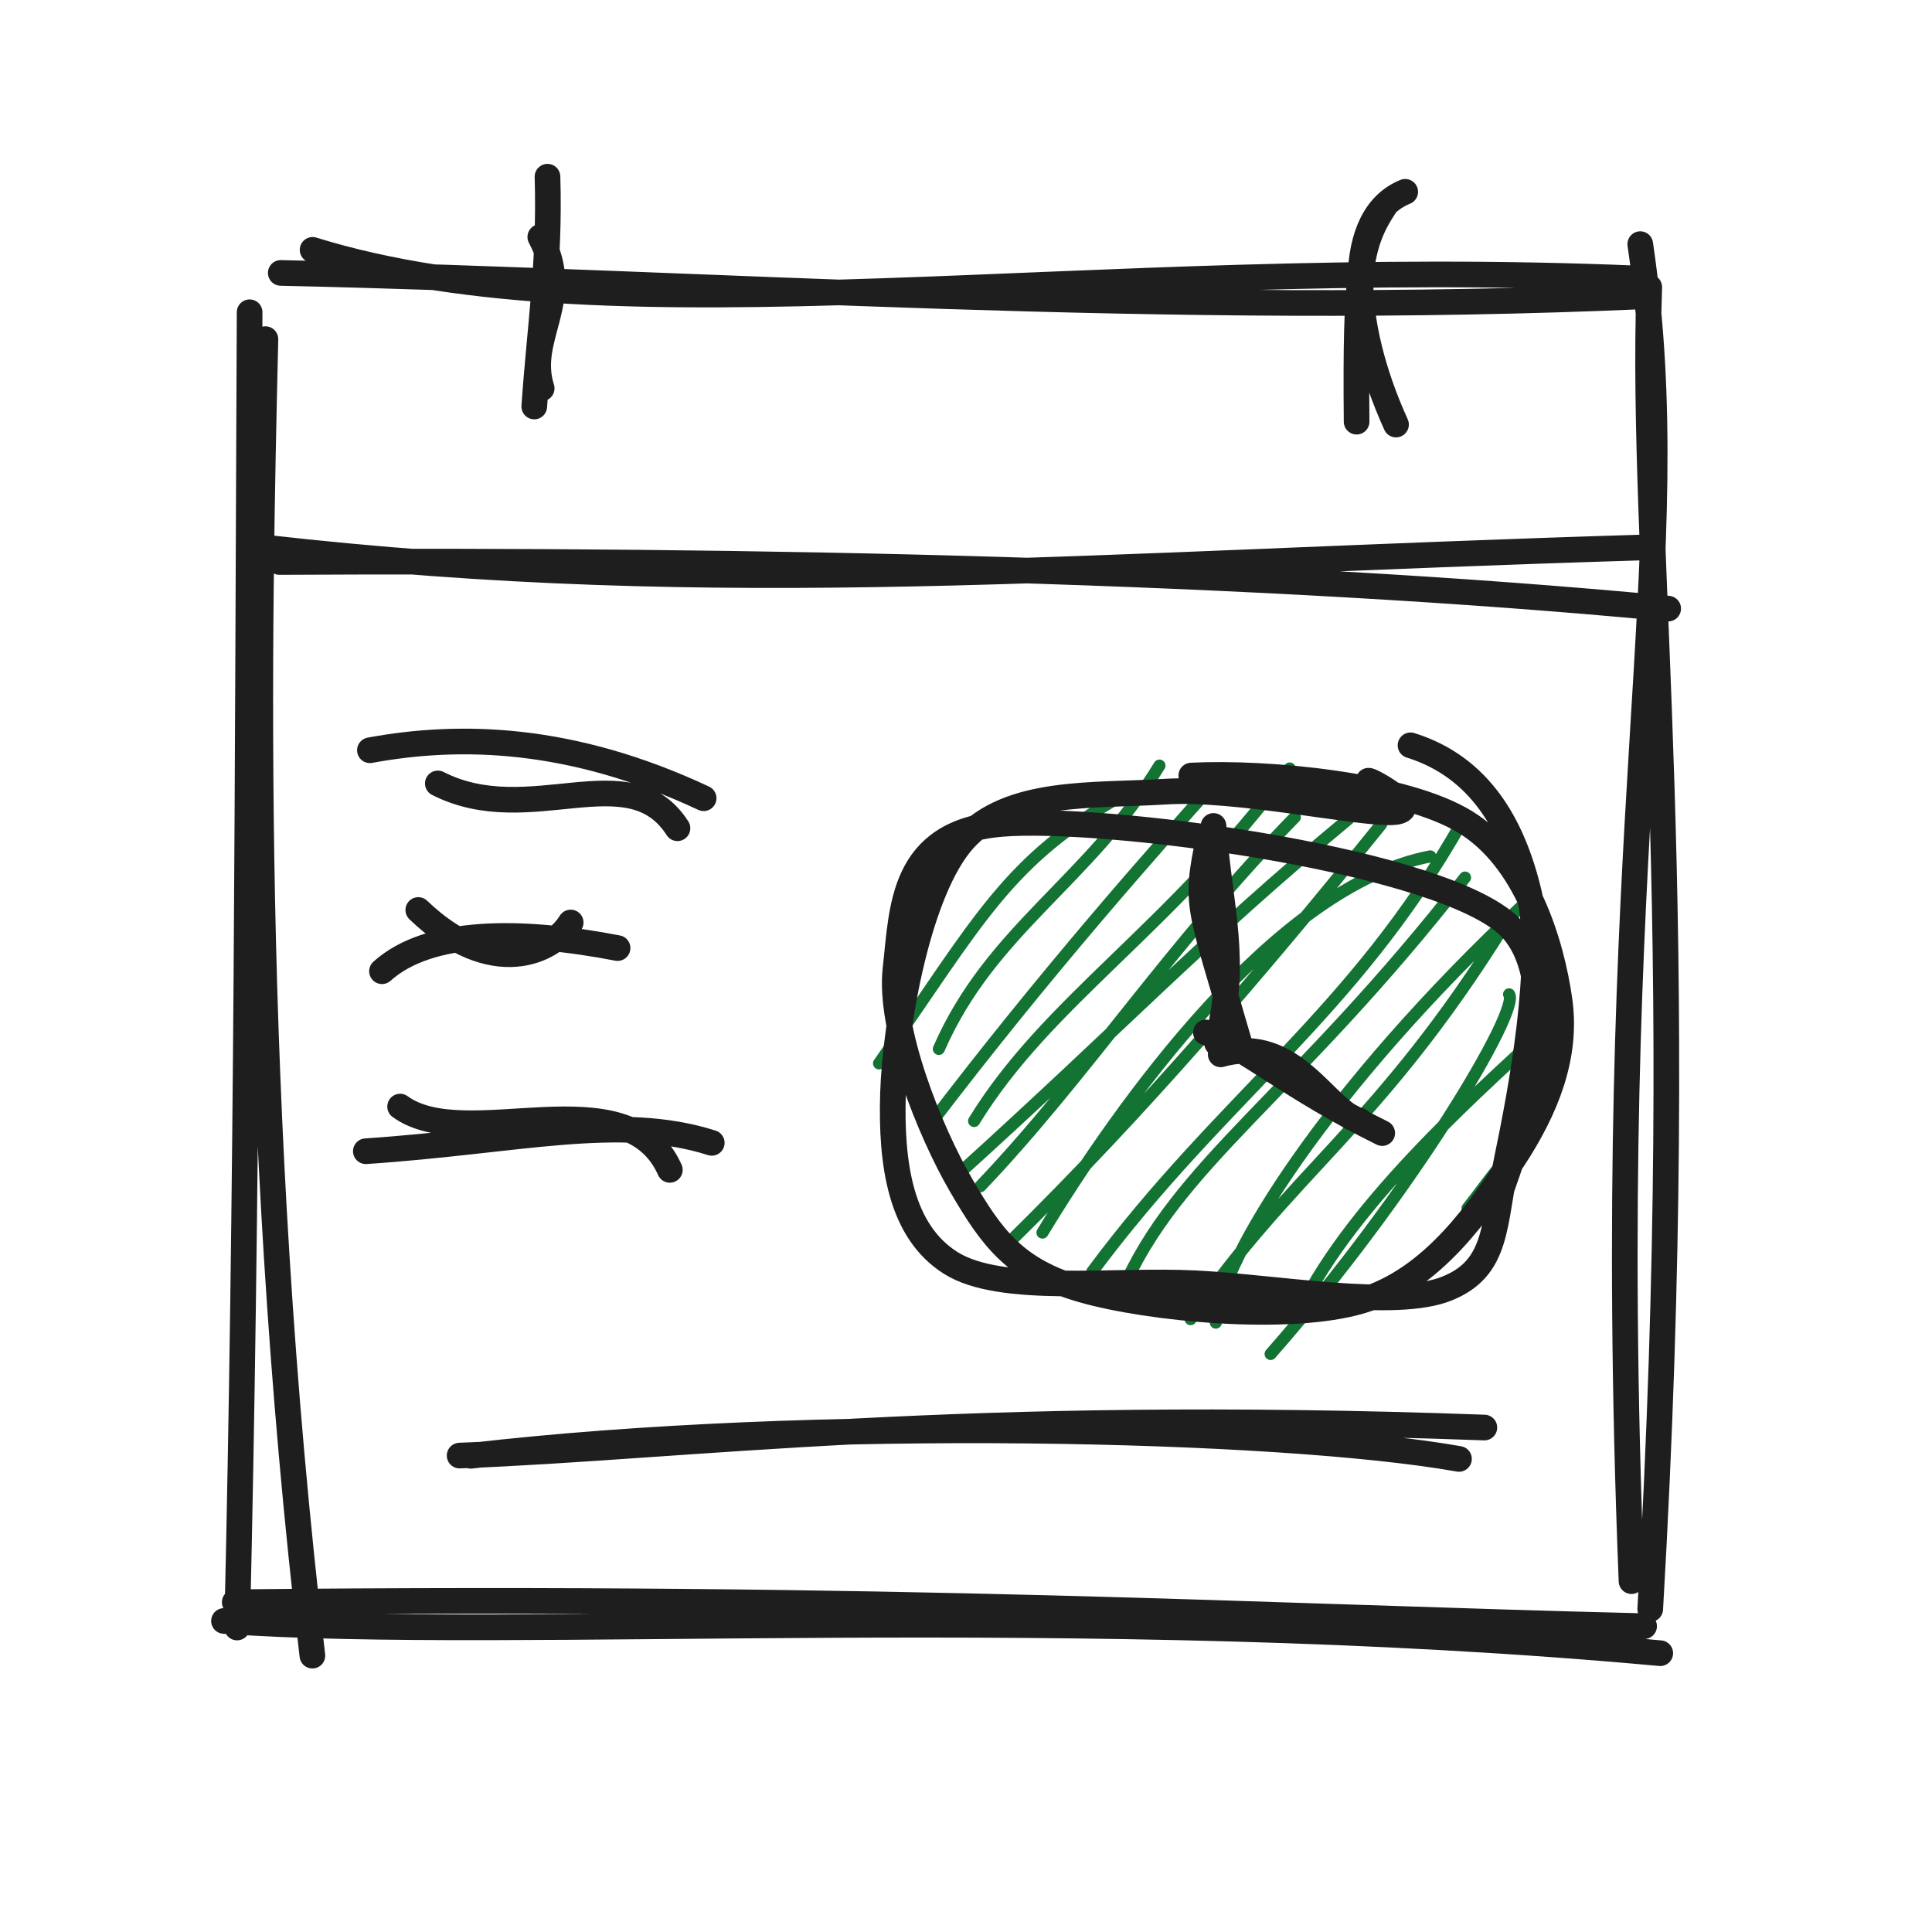
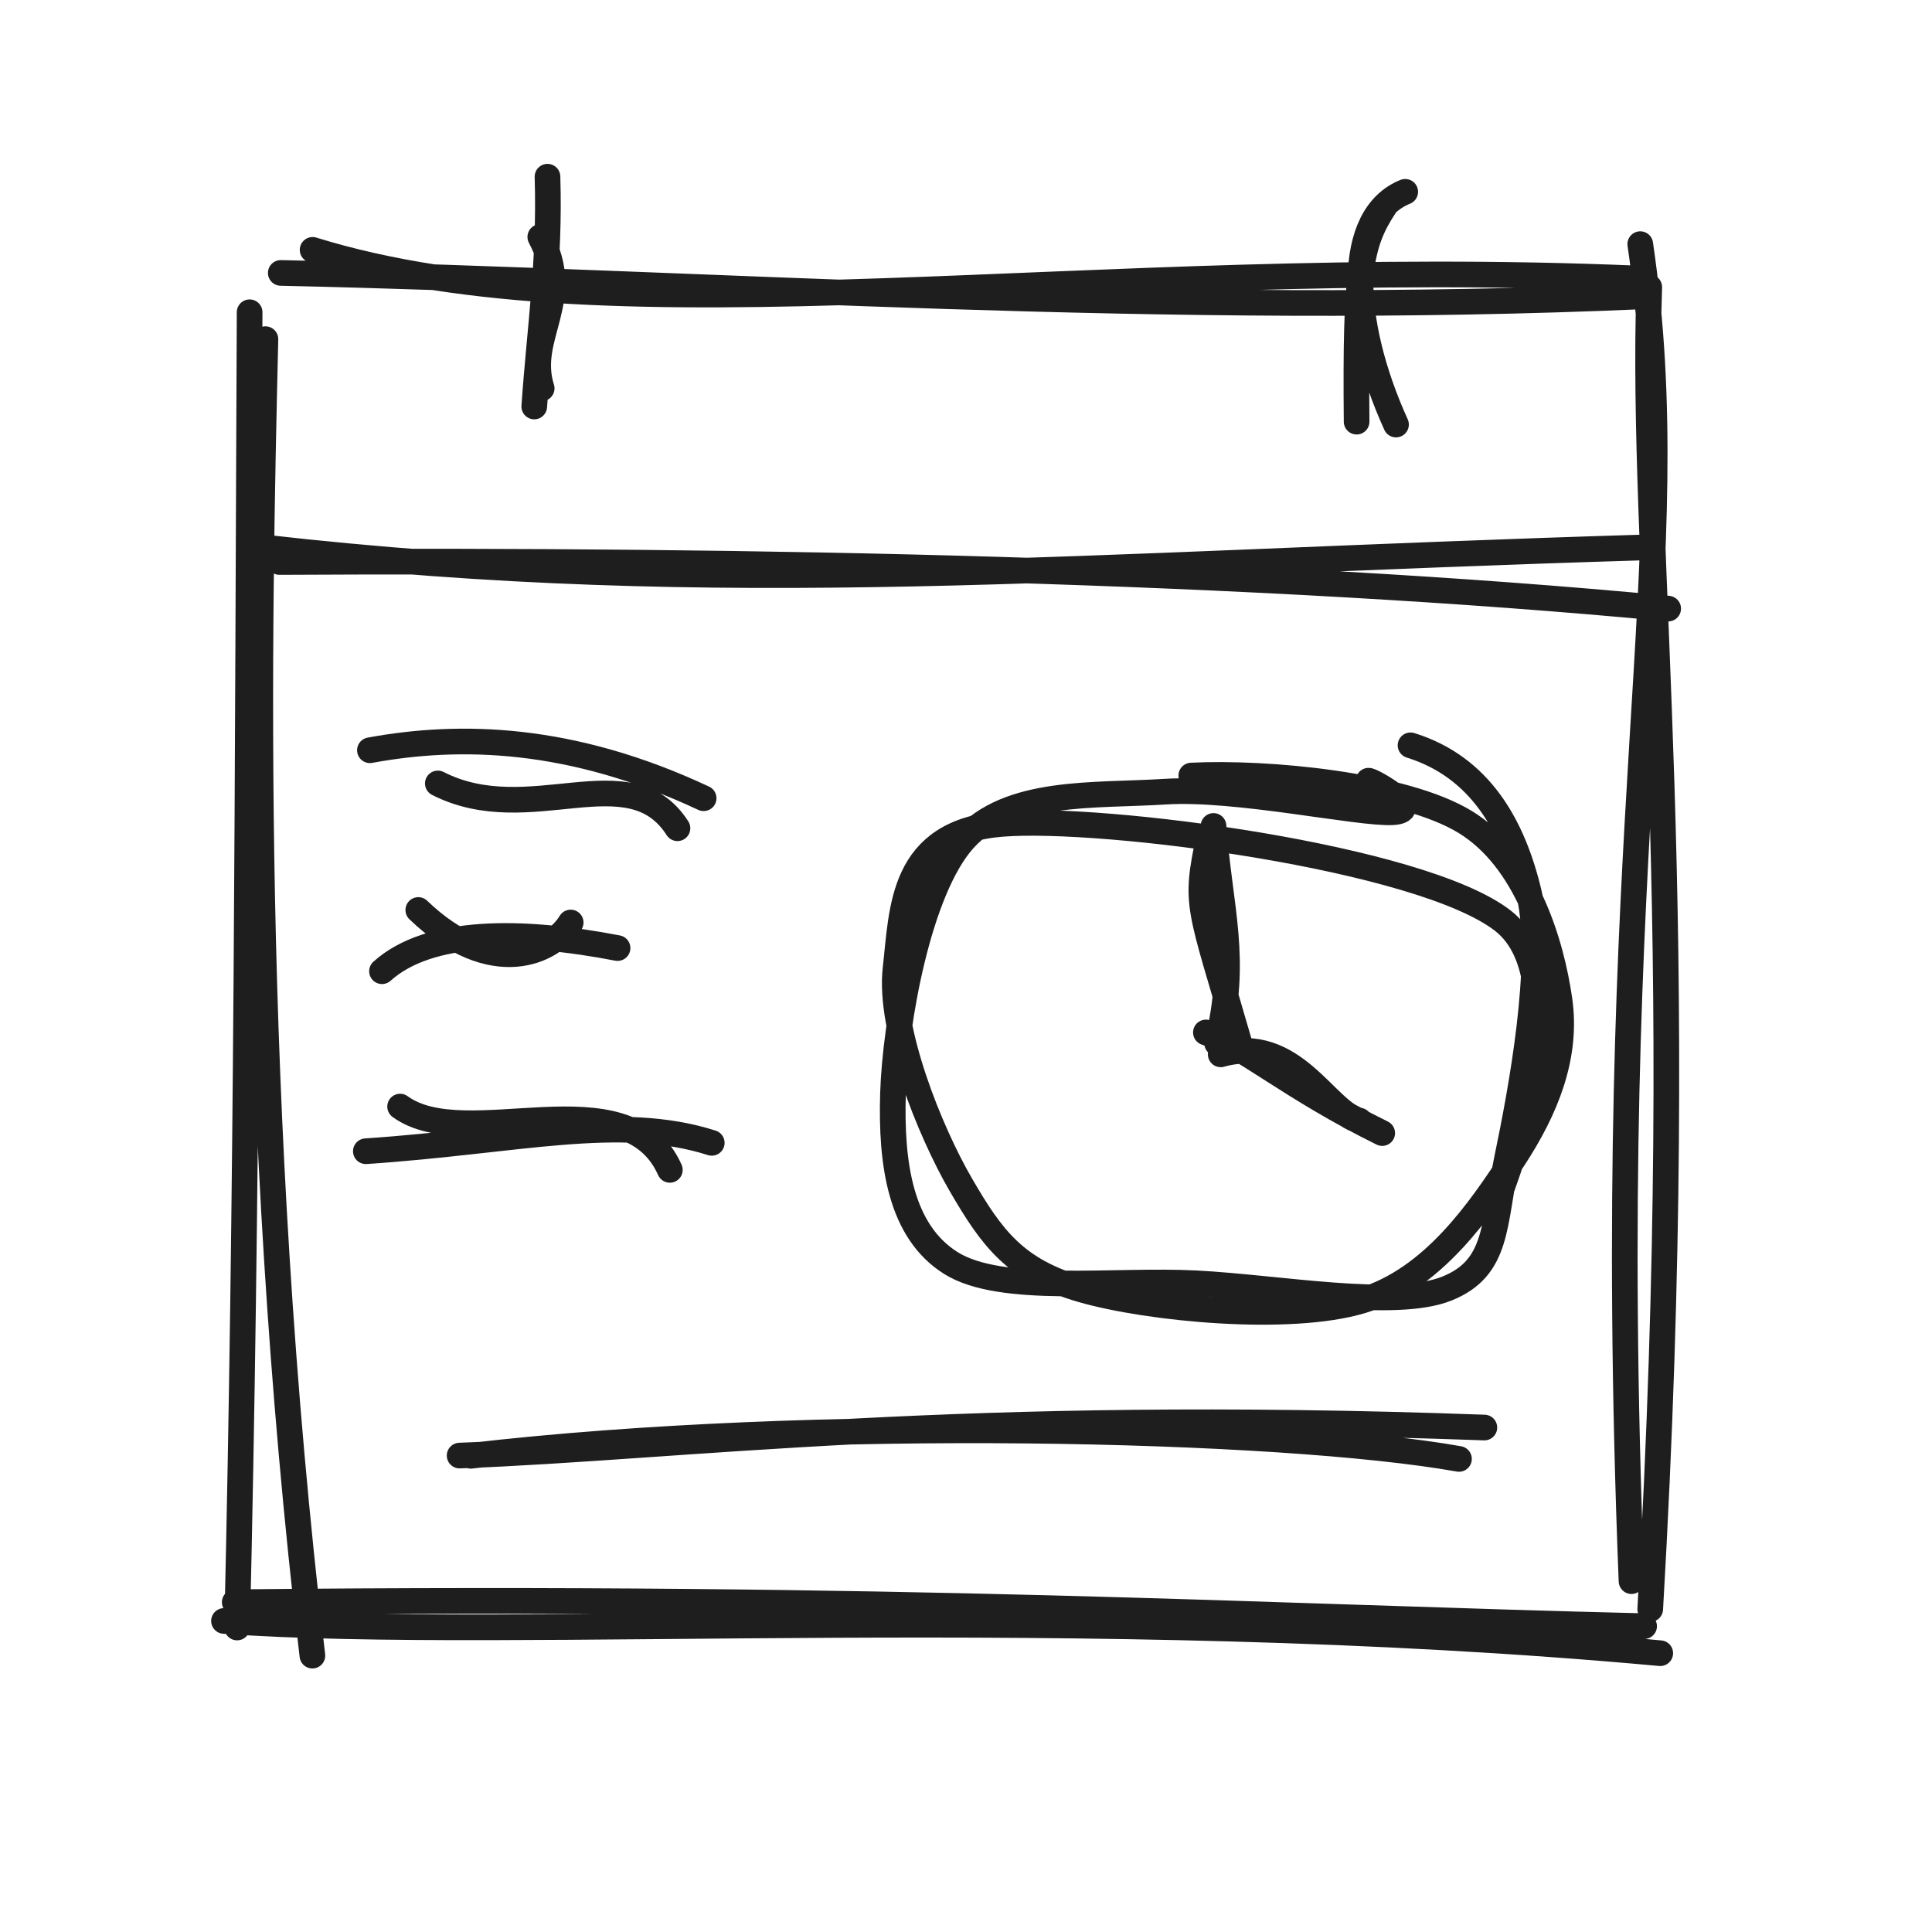
<svg xmlns="http://www.w3.org/2000/svg" width="128" height="128" viewBox="0 0 128 128" role="img">
  <path d="M20.711 16.554 C40.965 22.846, 72.003 16.911, 108.429 18.448 M18.602 18.082 C47.461 18.718, 77.122 21.038, 109.044 19.625 M108.671 16.175 C111.804 37.502, 106.06 53.602, 108.092 104.755 M109.267 19.022 C108.654 37.192, 112.049 59.711, 109.332 106.603 M109.996 109.529 C71.508 106.002, 33.952 108.779, 14.84 107.392 M108.927 107.739 C83.673 107.132, 60.212 105.692, 15.552 106.151 M20.697 109.69 C16.414 73.43, 17.147 41.191, 17.585 22.47 M15.709 107.826 C16.388 79.035, 16.398 50.875, 16.538 20.688" stroke="#1e1e1e" stroke-width="1.7" fill="none" stroke-linecap="round" stroke-linejoin="round" />
  <path d="M17.426 36.264 C48.136 39.759, 71.007 37.406, 109.072 36.265 M18.515 37.234 C49.944 37.059, 83.259 37.731, 110.521 40.322" stroke="#1e1e1e" stroke-width="1.7" fill="none" stroke-linecap="round" stroke-linejoin="round" />
  <path d="M35.796 15.699 C38.043 19.911, 34.792 22.284, 35.888 25.73 M36.273 11.707 C36.445 17.414, 35.762 21.643, 35.396 26.931" stroke="#1e1e1e" stroke-width="1.7" fill="none" stroke-linecap="round" stroke-linejoin="round" />
  <path d="M93.099 12.709 C89.157 14.292, 89.344 21.205, 92.49 28.127 M91.733 13.68 C90.125 16.136, 89.785 17.934, 89.879 27.936" stroke="#1e1e1e" stroke-width="1.7" fill="none" stroke-linecap="round" stroke-linejoin="round" />
  <path d="M29.007 51.905 C35.098 55.013, 41.702 49.905, 44.884 54.873 M24.508 49.706 C30.46 48.611, 37.821 48.76, 46.618 52.885" stroke="#1e1e1e" stroke-width="1.7" fill="none" stroke-linecap="round" stroke-linejoin="round" />
  <path d="M27.713 60.29 C32.606 64.986, 36.613 63.088, 37.809 61.118 M25.308 64.346 C28.438 61.53, 34.558 61.584, 40.915 62.812" stroke="#1e1e1e" stroke-width="1.7" fill="none" stroke-linecap="round" stroke-linejoin="round" />
  <path d="M26.509 73.314 C30.886 76.516, 41.508 71.061, 44.379 77.507 M24.238 76.272 C34.35 75.591, 41.024 73.763, 47.156 75.717" stroke="#1e1e1e" stroke-width="1.7" fill="none" stroke-linecap="round" stroke-linejoin="round" />
-   <path d="M66.149 54.852 C66.149 54.852, 66.149 54.852, 66.149 54.852 M66.149 54.852 C66.149 54.852, 66.149 54.852, 66.149 54.852 M58.238 70.453 C64.903 60.967, 66.674 56.97, 74.598 52.557 M62.201 69.495 C65.657 61.579, 72.109 58.422, 76.818 50.722 M64.536 74.269 C69.435 66.284, 77.447 61.646, 85.443 50.912 M61.544 74.598 C69.286 64.407, 76.592 56.206, 80.498 51.842 M63.253 78.007 C74.575 67.762, 79.615 62.323, 89.345 54.254 M64.954 78.589 C71.835 71.388, 77.462 62.672, 85.786 54.143 M69.066 81.662 C74.215 73.171, 84.528 58.693, 94.76 56.738 M66.99 82.189 C75.746 73.57, 83.396 64.655, 91.509 54.61 M72.369 84.248 C81.035 72.58, 89.633 67.265, 96.888 54.408 M74.309 85.599 C77.957 77.079, 85.734 72.668, 97.061 58.14 M80.55 87.627 C80.931 83.369, 87.859 72.171, 101.053 59.82 M78.88 87.397 C85.516 77.645, 91.32 74.713, 99.71 61.235 M84.182 89.705 C93.553 79.038, 100.766 66.867, 99.98 65.876 M86.115 86.792 C89.736 79.427, 98.16 72.081, 103.822 66.889 M97.781 79.49 C99.387 78.935, 99.74 77.609, 101.037 75.368 M97.225 80.054 C98.562 78.384, 99.551 76.759, 101.287 75.326" stroke="#137333" stroke-width="0.8" fill="none" stroke-linecap="round" stroke-linejoin="round" />
  <path d="M78.927 51.382 C83.953 51.13, 93.001 51.977, 97.066 54.453 C101.131 56.93, 102.787 62.52, 103.319 66.242 C103.851 69.965, 102.441 73.464, 100.258 76.786 C98.075 80.108, 94.982 84.732, 90.219 86.174 C85.456 87.617, 76.106 86.722, 71.679 85.442 C67.252 84.162, 65.717 82.037, 63.659 78.496 C61.601 74.955, 58.876 68.181, 59.33 64.195 C59.783 60.21, 59.676 55.118, 66.382 54.584 C73.088 54.051, 94.128 56.776, 99.566 60.996 C105.004 65.216, 99.152 79.809, 99.01 79.902 M93.451 49.379 C98.039 50.806, 100.246 54.678, 101.313 59.239 C102.379 63.799, 100.757 72.385, 99.849 76.74 C98.941 81.096, 99.299 83.99, 95.863 85.37 C92.428 86.751, 84.715 85.304, 79.238 85.022 C73.761 84.741, 66.346 85.776, 63 83.68 C59.654 81.583, 59.019 77.122, 59.163 72.444 C59.308 67.767, 60.862 58.949, 63.867 55.617 C66.872 52.284, 72.461 52.75, 77.194 52.45 C81.927 52.149, 90.02 53.933, 92.265 53.813 C94.509 53.694, 90.66 51.577, 90.661 51.731" stroke="#1e1e1e" stroke-width="1.7" fill="none" stroke-linecap="round" stroke-linejoin="round" />
  <path d="M80.113 55.396 C79.119 60.105, 79.424 59.788, 82.183 69.349 M80.398 54.721 C80.825 60.344, 82.038 63.493, 80.639 69.122 M80.876 69.854 C85.744 68.471, 87.838 73.689, 90.064 74.243 M79.894 68.403 C82.378 69.273, 85.558 72.104, 91.575 75.069" stroke="#1e1e1e" stroke-width="1.7" fill="none" stroke-linecap="round" stroke-linejoin="round" />
  <path d="M31.19 96.45 C53.885 93.815, 84.887 94.567, 96.661 96.657 M30.451 96.436 C45.312 95.878, 63.451 93.309, 98.343 94.578" stroke="#1e1e1e" stroke-width="1.7" fill="none" stroke-linecap="round" stroke-linejoin="round" />
</svg>
